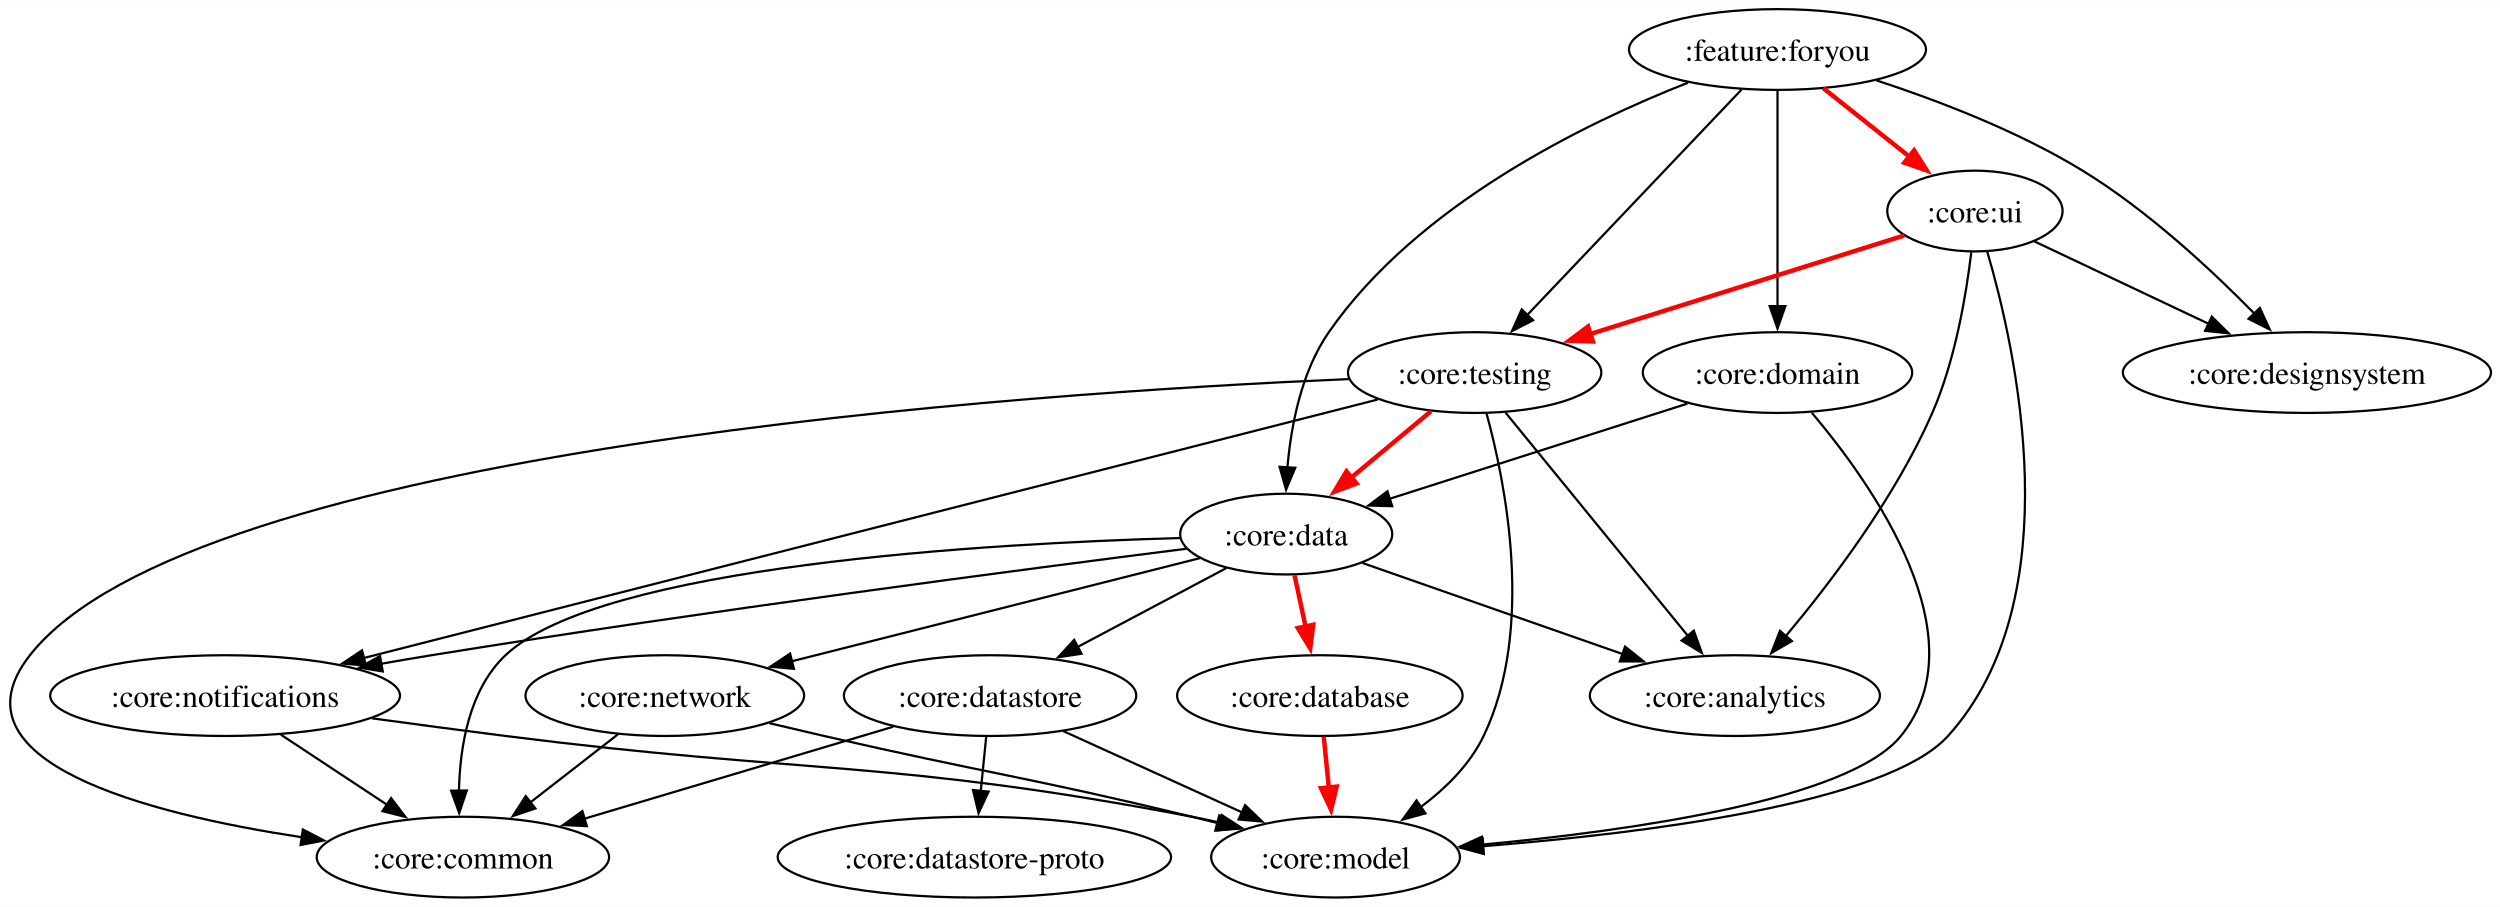
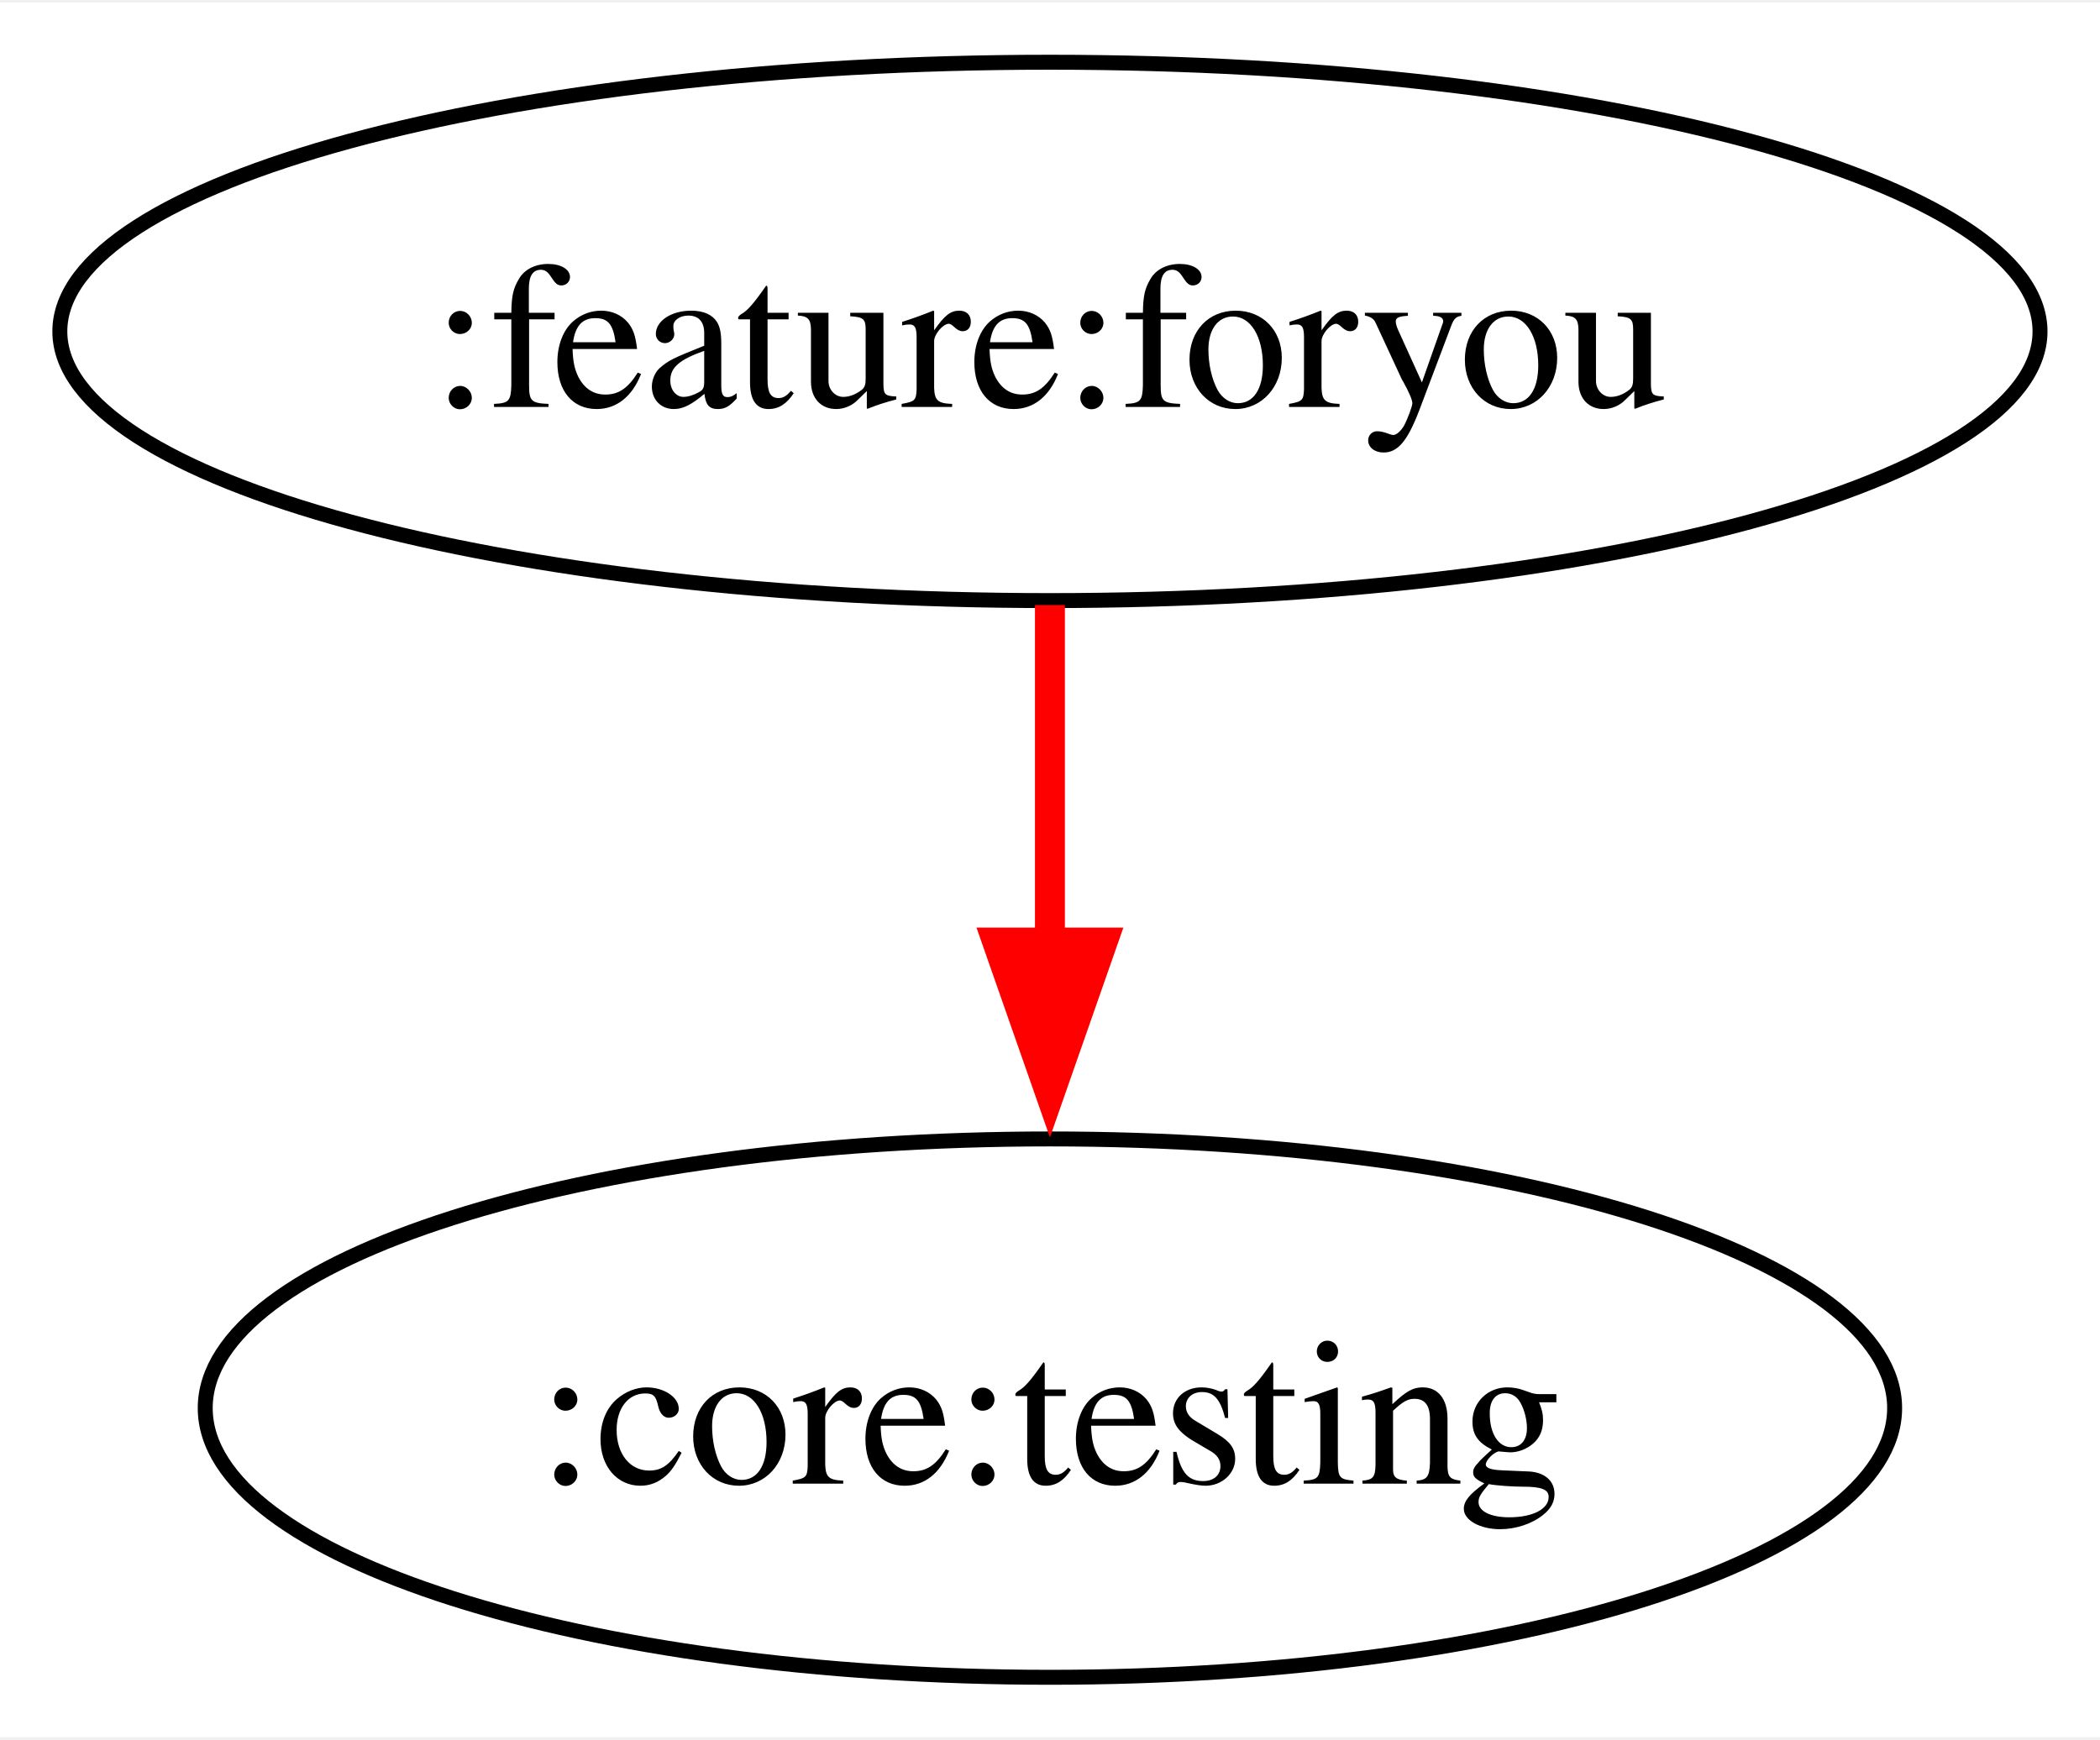
- <svg xmlns="http://www.w3.org/2000/svg" width="1114pt" height="404pt" viewBox="0 0 1114.4 404">
+ <svg xmlns="http://www.w3.org/2000/svg" width="140pt" height="116pt" viewBox="0 0 140.39 116">
  <g class="graph">
-     <path fill="#fff" d="M0 404V0h1114.4v404z" />
-     <g class="node" transform="translate(4 400)">
-       <ellipse cx="788.34" cy="-378" fill="none" stroke="#000" rx="66.19" ry="18" />
-       <text x="788.34" y="-372.95" font-family="Times,serif" font-size="14" text-anchor="middle">:feature:foryou</text>
+     <path fill="#fff" d="M0 116V0h140.39v116z" />
+     <g class="node" transform="translate(4 112)">
+       <ellipse cx="66.19" cy="-90" fill="none" stroke="#000" rx="66.19" ry="18" />
+       <text x="66.19" y="-84.95" font-family="Times,serif" font-size="14" text-anchor="middle">:feature:foryou</text>
    </g>
-     <g class="node" transform="translate(4 400)">
-       <ellipse cx="653.34" cy="-234" fill="none" stroke="#000" rx="56.47" ry="18" />
-       <text x="653.34" y="-228.95" font-family="Times,serif" font-size="14" text-anchor="middle">:core:testing</text>
-     </g>
-     <g stroke="#000" class="edge">
-       <path fill="none" d="M776.32 39.85c-23.67 24.9-68.14 71.68-95.5 100.45" />
-       <path d="m683.39 142.68-9.43 4.84 4.36-9.66z" />
-     </g>
-     <g class="node" transform="translate(4 400)">
-       <ellipse cx="876.34" cy="-306" fill="none" stroke="#000" rx="39.07" ry="18" />
-       <text x="876.34" y="-300.95" font-family="Times,serif" font-size="14" text-anchor="middle">:core:ui</text>
+     <g class="node" transform="translate(4 112)">
+       <ellipse cx="66.19" cy="-18" fill="none" stroke="#000" rx="56.47" ry="18" />
+       <text x="66.19" y="-12.95" font-family="Times,serif" font-size="14" text-anchor="middle">:core:testing</text>
    </g>
    <g stroke="red" stroke-width="2" class="edge">
-       <path fill="none" d="M812.75 39.24c11.77 9.36 26.73 21.26 39.58 31.48" />
-       <path fill="red" d="m853.23 66.96 5.65 8.97-10.01-3.49z" />
-     </g>
-     <g class="node" transform="translate(4 400)">
-       <ellipse cx="1024.34" cy="-234" fill="none" stroke="#000" rx="82.06" ry="18" />
-       <text x="1024.34" y="-228.95" font-family="Times,serif" font-size="14" text-anchor="middle">:core:designsystem</text>
-     </g>
-     <g stroke="#000" class="edge">
-       <path fill="none" d="M836.45 35.76C864.01 44.78 899.6 58.4 928.34 76c29.01 17.76 57.53 44.3 76.64 63.78" />
-       <path d="m1007.35 137.19 4.42 9.63-9.46-4.77z" />
-     </g>
-     <g class="node" transform="translate(4 400)">
-       <ellipse cx="569.34" cy="-162" fill="none" stroke="#000" rx="47.26" ry="18" />
-       <text x="569.34" y="-156.95" font-family="Times,serif" font-size="14" text-anchor="middle">:core:data</text>
-     </g>
-     <g stroke="#000" class="edge">
-       <path fill="none" d="M752.42 36.8C706.33 54.89 631.81 91.16 592.34 148c-12.27 17.67-16.86 41.73-18.47 60.37" />
-       <path d="m577.37 208.44-4.09 9.77-2.9-10.19z" />
-     </g>
-     <g class="node" transform="translate(4 400)">
-       <ellipse cx="788.34" cy="-234" fill="none" stroke="#000" rx="60.05" ry="18" />
-       <text x="788.34" y="-228.95" font-family="Times,serif" font-size="14" text-anchor="middle">:core:domain</text>
-     </g>
-     <g stroke="#000" class="edge">
-       <path fill="none" d="M792.34 40.41v96.17" />
-       <path d="m795.84 136.38-3.5 10-3.5-10z" />
-     </g>
-     <g stroke="red" stroke-width="2" class="edge">
-       <path fill="none" d="M637.86 183.24c-10.89 9.07-24.65 20.54-36.66 30.55" />
-       <path fill="red" d="m604.68 215.44-9.93 3.72 5.44-9.09z" />
-     </g>
-     <g class="node" transform="translate(4 400)">
-       <ellipse cx="769.34" cy="-90" fill="none" stroke="#000" rx="64.66" ry="18" />
-       <text x="769.34" y="-84.95" font-family="Times,serif" font-size="14" text-anchor="middle">:core:analytics</text>
-     </g>
-     <g stroke="#000" class="edge">
-       <path fill="none" d="M671.1 183.85c20.15 24.66 57.82 70.78 81.38 99.62" />
-       <path d="m755.02 281.04 3.62 9.96-9.04-5.53z" />
-     </g>
-     <g class="node" transform="translate(4 400)">
-       <ellipse cx="202.34" cy="-18" fill="none" stroke="#000" rx="65.17" ry="18" />
-       <text x="202.34" y="-12.95" font-family="Times,serif" font-size="14" text-anchor="middle">:core:common</text>
-     </g>
-     <g stroke="#000" class="edge">
-       <path fill="none" d="M601.27 168.9C458.21 175.06 85.78 199.82 13.34 292c-37.31 47.47 51.94 70.62 121.19 81.14" />
-       <path d="m134.99 369.67 9.4 4.9-10.4 2.03z" />
-     </g>
-     <g class="node" transform="translate(4 400)">
-       <ellipse cx="591.34" cy="-18" fill="none" stroke="#000" rx="55.45" ry="18" />
-       <text x="591.34" y="-12.95" font-family="Times,serif" font-size="14" text-anchor="middle">:core:model</text>
-     </g>
-     <g stroke="#000" class="edge">
-       <path fill="none" d="M662.58 184.03c8.4 30.58 21.73 96.07-1.24 143.97-6.11 12.73-16.93 23.38-28.06 31.7" />
-       <path d="m635.41 362.48-10.22 2.81 6.24-8.57z" />
-     </g>
-     <g class="node" transform="translate(4 400)">
-       <ellipse cx="96.34" cy="-90" fill="none" stroke="#000" rx="77.97" ry="18" />
-       <text x="96.34" y="-84.95" font-family="Times,serif" font-size="14" text-anchor="middle">:core:notifications</text>
-     </g>
-     <g stroke="#000" class="edge">
-       <path fill="none" d="M614.1 178.02c-98.21 25.04-338.33 86.26-452.07 115.25" />
-       <path d="m163.12 296.61-10.56-.92 8.83-5.87z" />
-     </g>
-     <g stroke="red" stroke-width="2" class="edge">
-       <path fill="none" d="M848.86 104.88c-36.78 11.55-98.1 30.8-141.44 44.4" />
-       <path fill="red" d="m710.02 152.13-10.59-.34 8.49-6.34z" />
-     </g>
-     <g stroke="#000" class="edge">
-       <path fill="none" d="M906.8 107.51c21.63 10.24 52.66 24.91 77.95 36.87" />
-       <path d="m985.93 141.07 7.54 7.44-10.54-1.11z" />
-     </g>
-     <g stroke="#000" class="edge">
-       <path fill="none" d="M878.72 112.36c-2.19 18.41-7.07 48.04-17.38 71.64-16.49 37.74-45.32 75.65-65.47 99.67" />
-       <path d="m798.75 285.68-9.16 5.33 3.84-9.88z" />
-     </g>
-     <g stroke="#000" class="edge">
-       <path fill="none" d="M885.82 112.03c12.51 42.55 38.04 154.5-17.48 215.97-27.11 30.02-135.66 43.44-207.44 49.14" />
-       <path d="m661.45 380.61-10.23-2.74 9.71-4.24z" />
-     </g>
-     <g stroke="#000" class="edge">
-       <path fill="none" d="M607.27 250.87c31.81 11.14 79.78 27.93 115.99 40.6" />
-       <path d="m724.38 288.16 8.28 6.6h-10.59z" />
-     </g>
-     <g stroke="#000" class="edge">
-       <path fill="none" d="M525.98 239.76c-84.9 2.38-258.11 12.16-300.64 52.24-16.19 15.26-20.32 40.65-20.75 60.41" />
-       <path d="m208.08 352.3-3.38 10.04-3.62-9.96z" />
-     </g>
-     <g stroke="#000" class="edge">
-       <path fill="none" d="M528.95 244.52c-71.16 9-215.14 27.82-336.61 47.48-7.33 1.19-14.97 2.49-22.58 3.83" />
-       <path d="m170.62 299.23-10.46-1.68 9.23-5.21z" />
-     </g>
-     <g class="node" transform="translate(4 400)">
-       <ellipse cx="584.34" cy="-90" fill="none" stroke="#000" rx="63.63" ry="18" />
-       <text x="584.34" y="-84.95" font-family="Times,serif" font-size="14" text-anchor="middle">:core:database</text>
-     </g>
-     <g stroke="red" stroke-width="2" class="edge">
-       <path fill="none" d="M577.05 256.3c1.58 7.38 3.46 16.18 5.24 24.45" />
-       <path fill="red" d="m585.37 278.42-1.33 10.52-5.52-9.05z" />
-     </g>
-     <g class="node" transform="translate(4 400)">
-       <ellipse cx="437.34" cy="-90" fill="none" stroke="#000" rx="65.17" ry="18" />
-       <text x="437.34" y="-84.95" font-family="Times,serif" font-size="14" text-anchor="middle">:core:datastore</text>
-     </g>
-     <g stroke="#000" class="edge">
-       <path fill="none" d="M546.63 253.17c-19.04 10.09-44.92 23.82-66.27 35.14" />
-       <path d="m482.11 291.34-10.47 1.59 7.19-7.78z" />
-     </g>
-     <g class="node" transform="translate(4 400)">
-       <ellipse cx="292.34" cy="-90" fill="none" stroke="#000" rx="62.1" ry="18" />
-       <text x="292.34" y="-84.95" font-family="Times,serif" font-size="14" text-anchor="middle">:core:network</text>
-     </g>
-     <g stroke="#000" class="edge">
-       <path fill="none" d="M534.82 248.73c-47.18 11.93-127.52 32.23-181.77 45.94" />
-       <path d="m353.91 298.06-10.56-.94 8.84-5.84z" />
-     </g>
-     <g stroke="#000" class="edge">
-       <path fill="none" d="M752.17 179.84c-37.5 11.99-93.45 29.87-132.75 42.43" />
-       <path d="m620.59 225.57-10.6-.29 8.46-6.37z" />
-     </g>
-     <g stroke="#000" class="edge">
-       <path fill="none" d="M807.63 183.9c26.64 31.52 75.45 100.06 39.71 144.1-23.1 28.47-120.04 42.21-186.72 48.42" />
-       <path d="m661.15 379.88-10.27-2.6 9.65-4.37z" />
-     </g>
-     <g stroke="#000" class="edge">
-       <path fill="none" d="M125.19 327.41c14.19 9.37 32.17 21.25 47.6 31.43" />
-       <path d="m174.33 355.67 6.42 8.43-10.28-2.59z" />
-     </g>
-     <g stroke="#000" class="edge">
-       <path fill="none" d="M165.83 320.13c19.17 2.62 40.17 5.42 59.51 7.87 135.85 17.23 171.48 10.36 306 36 4.08.78 8.28 1.67 12.49 2.64" />
-       <path d="m544.55 363.21 8.89 5.76-10.54 1.05z" />
-     </g>
-     <g stroke="red" stroke-width="2" class="edge">
-       <path fill="none" d="m590.07 328.3 2.42 24.16" />
-       <path fill="red" d="m595.82 350.58-2.49 10.3-4.48-9.6z" />
-     </g>
-     <g stroke="#000" class="edge">
-       <path fill="none" d="M398.24 323.84c-38.8 11.56-95.99 28.59-137.85 41.06" />
-       <path d="m261.6 368.19-10.58-.5 8.58-6.21z" />
-     </g>
-     <g stroke="#000" class="edge">
-       <path fill="none" d="M474 325.85c23.25 10.57 54.69 24.86 79.74 36.24" />
-       <path d="m555.01 358.82 7.65 7.33-10.55-.95z" />
-     </g>
-     <g class="node" transform="translate(4 400)">
-       <ellipse cx="430.34" cy="-18" fill="none" stroke="#000" rx="87.69" ry="18" />
-       <text x="430.34" y="-12.95" font-family="Times,serif" font-size="14" text-anchor="middle">:core:datastore-proto</text>
-     </g>
-     <g stroke="#000" class="edge">
-       <path fill="none" d="m439.61 328.3-2.42 24.16" />
-       <path d="m440.68 352.79-4.48 9.6-2.49-10.3z" />
-     </g>
-     <g stroke="#000" class="edge">
-       <path fill="none" d="M275.47 327.24c-11.62 9.03-26.28 20.43-39.11 30.41" />
-       <path d="m238.65 360.3-10.04 3.38 5.74-8.9z" />
-     </g>
-     <g stroke="#000" class="edge">
-       <path fill="none" d="M342.9 322.28c8.14 1.94 16.53 3.91 24.44 5.72 72.73 16.69 91.48 18.42 164 36 3.74.91 7.61 1.87 11.49 2.85" />
-       <path d="m543.48 363.41 8.8 5.88-10.55.9z" />
+       <path fill="none" d="M70.19 40.3v24.16" />
+       <path fill="red" d="m73.69 62.87-3.5 10-3.5-10z" />
    </g>
  </g>
</svg>
